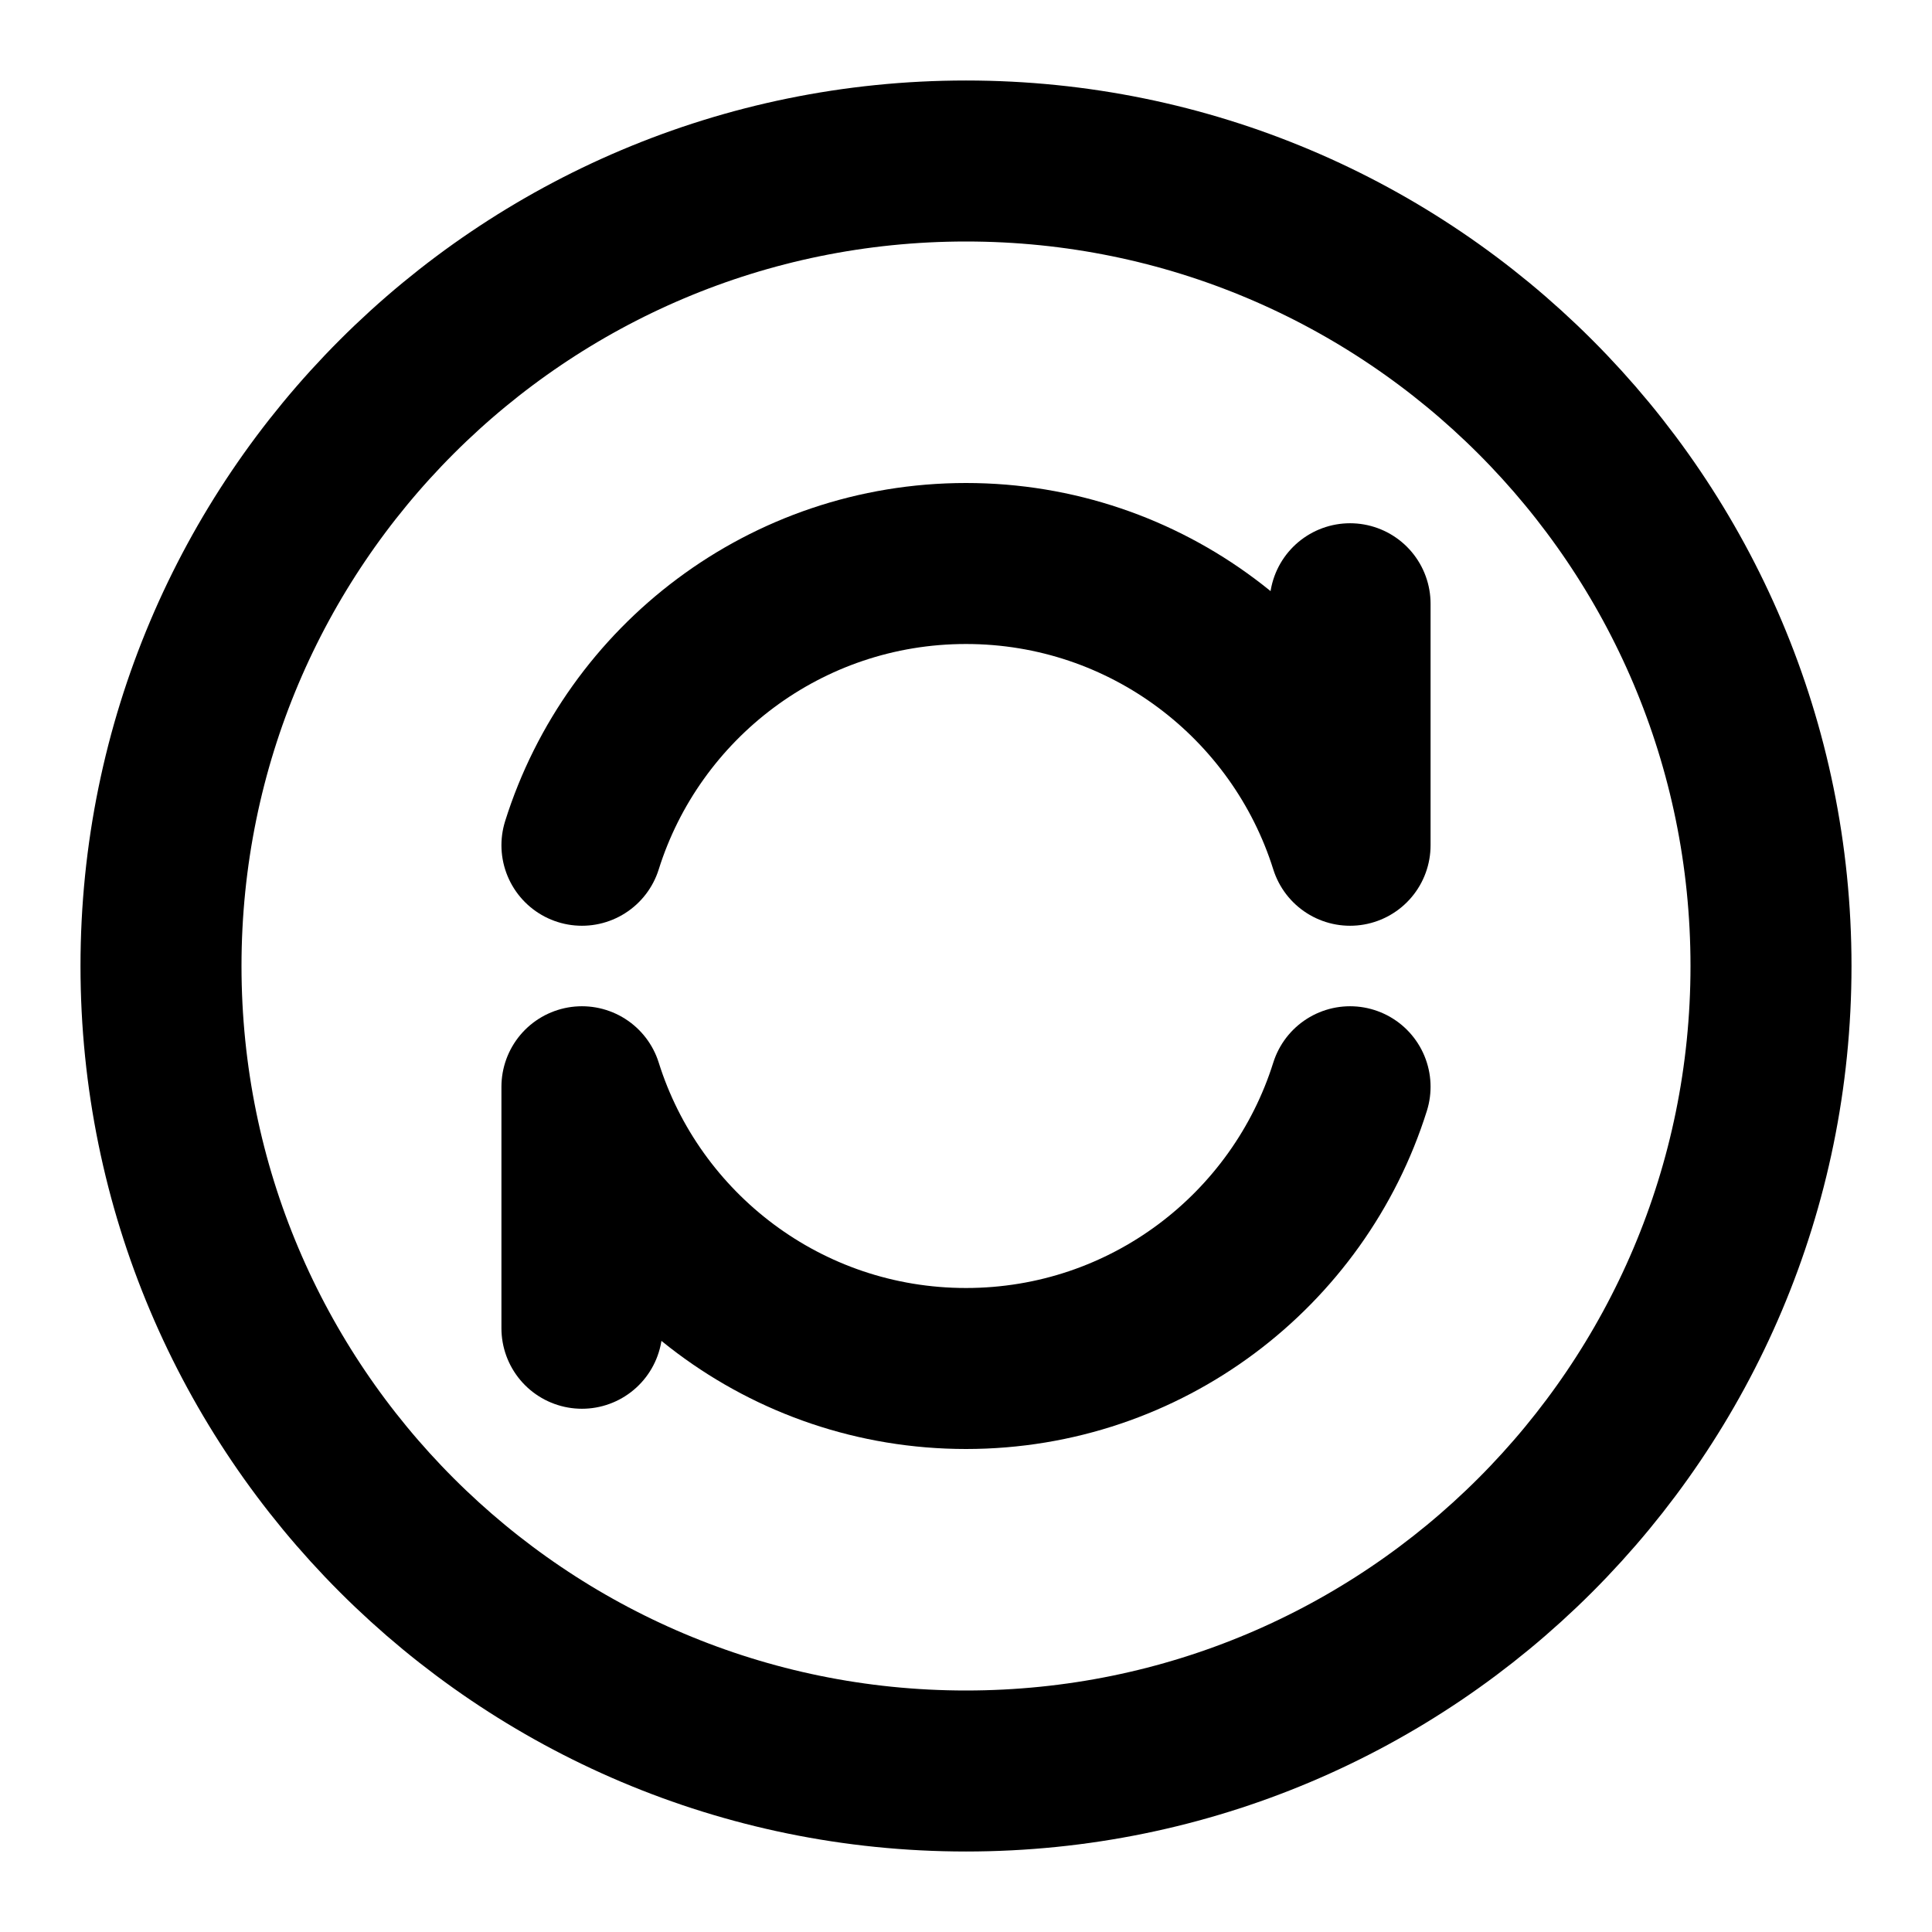
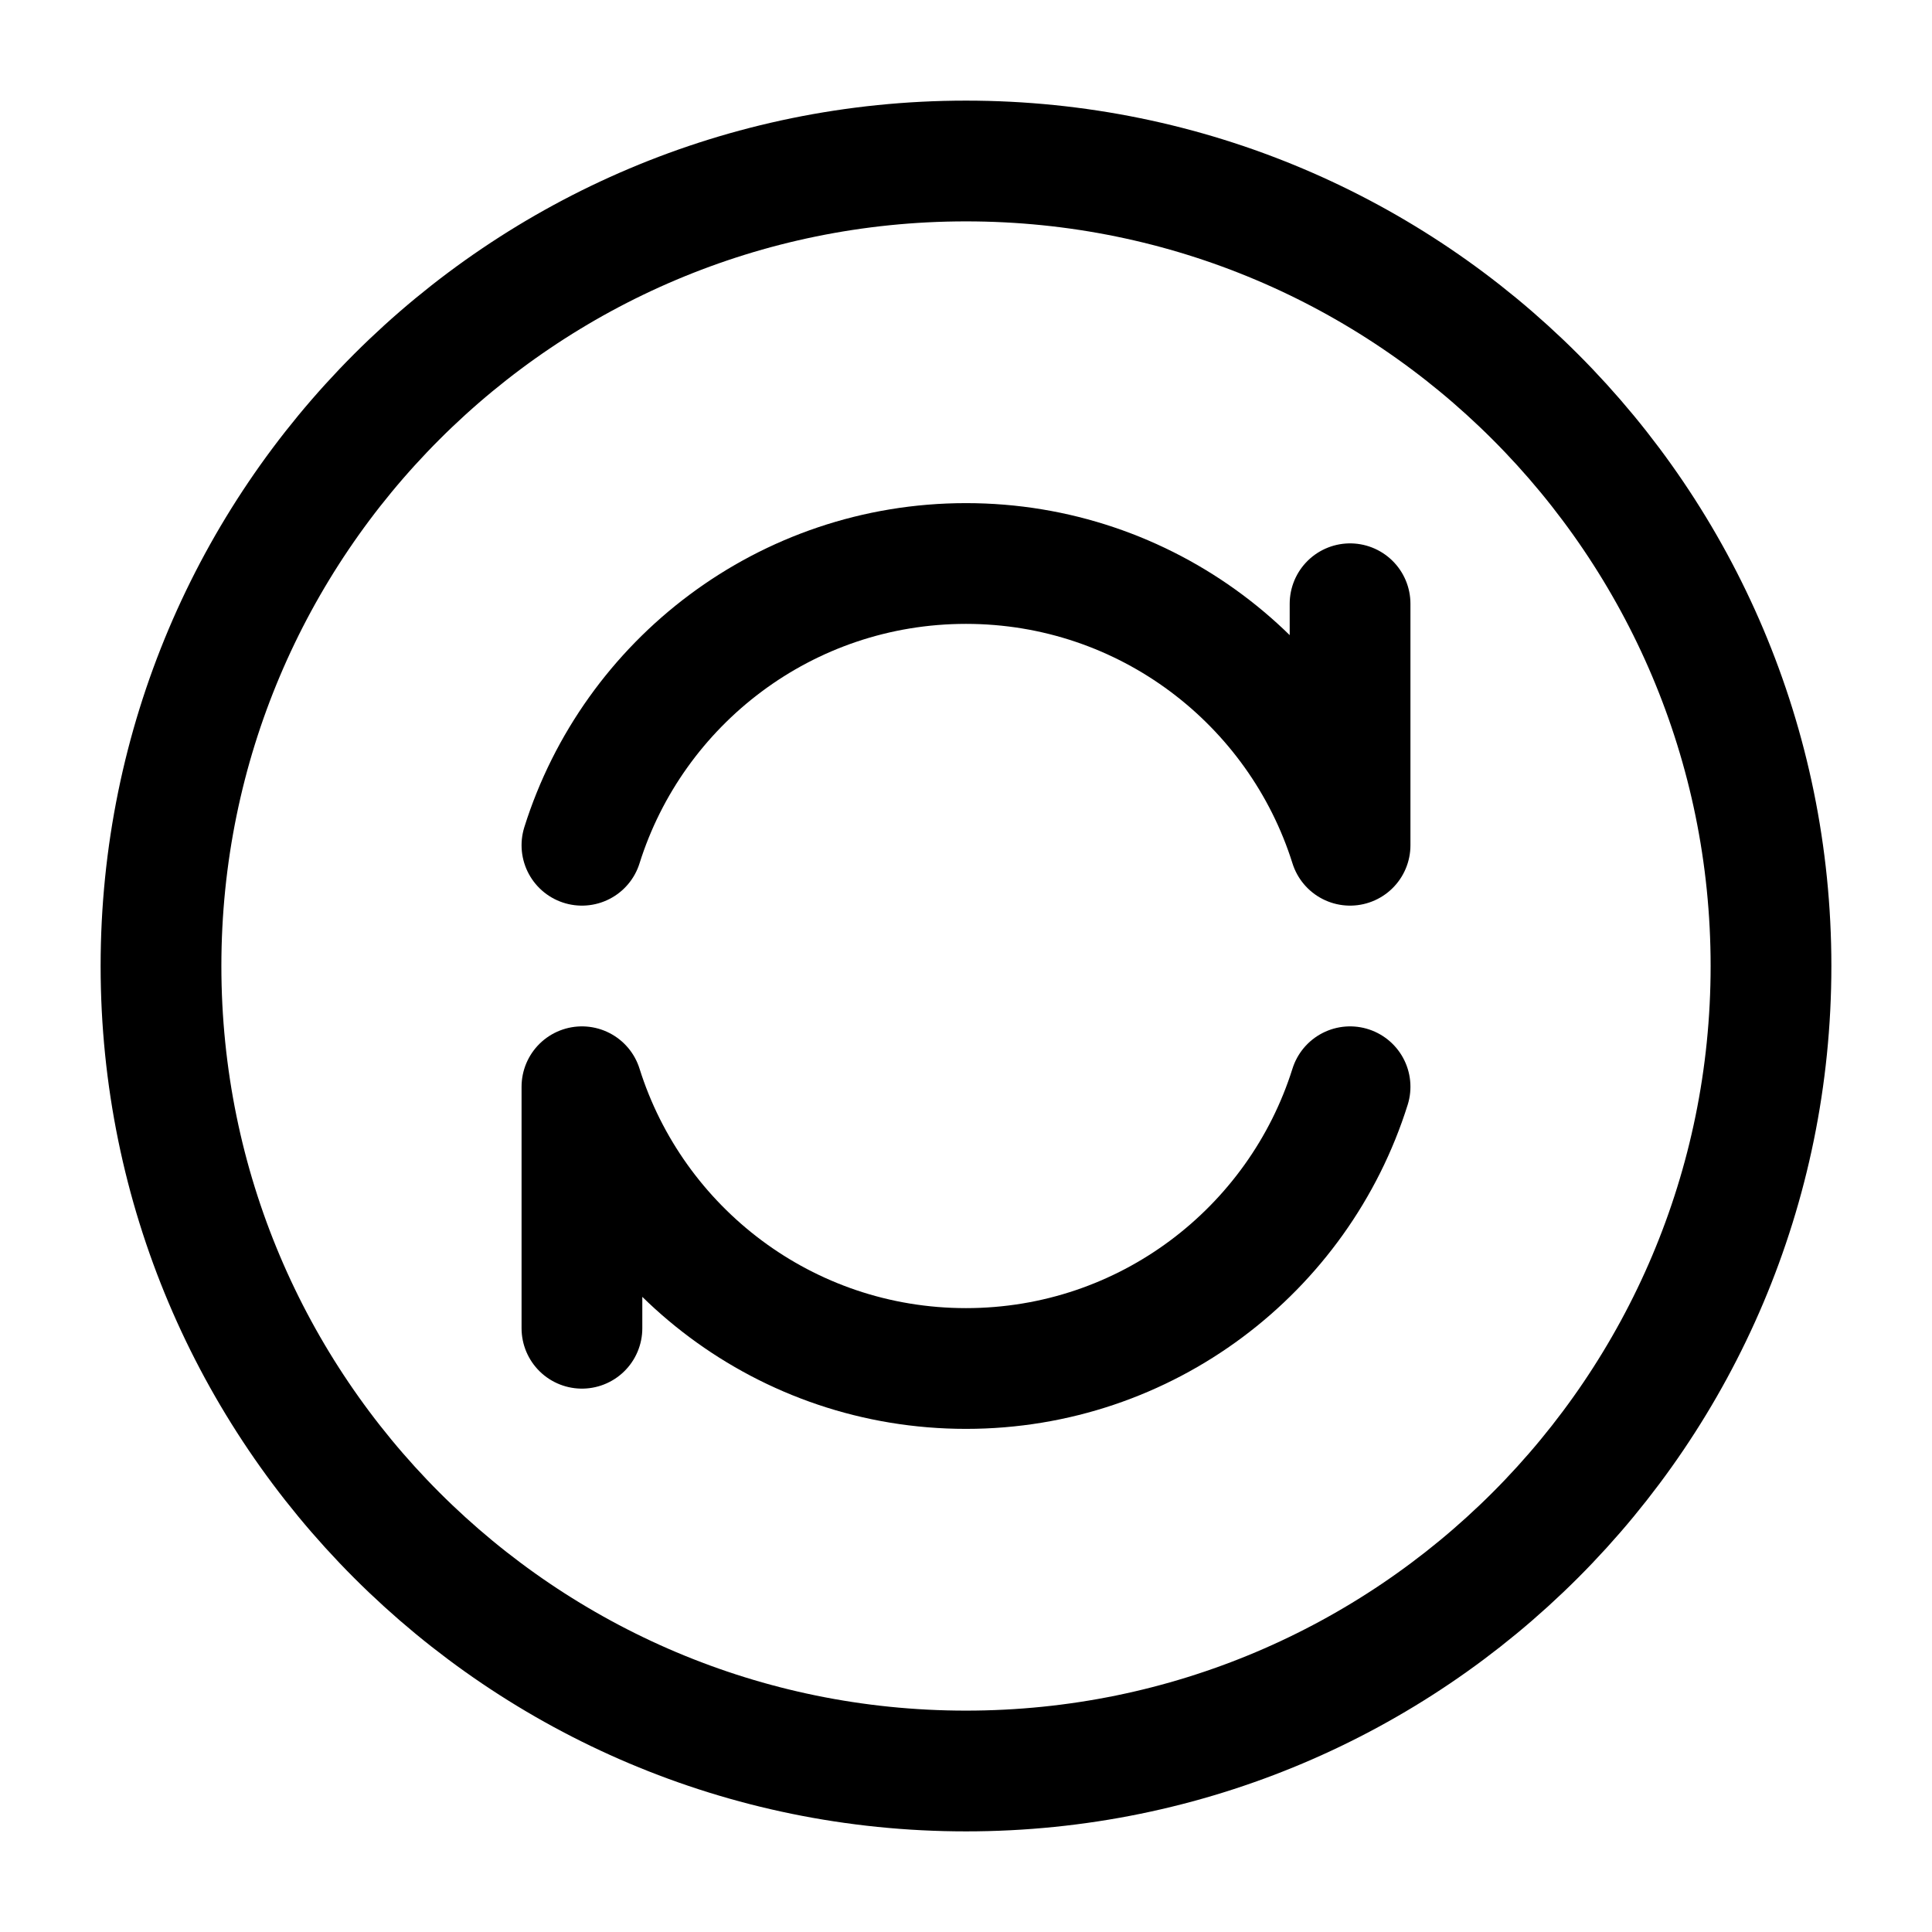
<svg xmlns="http://www.w3.org/2000/svg" width="24" height="24" viewBox="0 0 48 48" fill="none">
-   <path d="M24 44C35.046 44 44 35.046 44 24C44 12.954 35.046 4 24 4C12.954 4 4 12.954 4 24C4 35.046 12.954 44 24 44Z" fill="none" stroke="#000" stroke-width="4" stroke-linecap="round" stroke-linejoin="round" />
-   <path d="M33.542 27C32.268 31.057 28.478 34 24 34C19.523 34 15.732 31.057 14.458 27V33" stroke="#000" stroke-width="4" stroke-linecap="round" stroke-linejoin="round" />
-   <path d="M33.542 15V21C32.268 16.943 28.478 14 24 14C19.523 14 15.732 16.943 14.458 21" stroke="#000" stroke-width="4" stroke-linecap="round" stroke-linejoin="round" />
+   <path d="M24 44C35.046 44 44 35.046 44 24C44 12.954 35.046 4 24 4C12.954 4 4 12.954 4 24C4 35.046 12.954 44 24 44Z" fill="none" stroke="#000" stroke-width="3" stroke-linecap="round" stroke-linejoin="round" />
+   <path d="M33.542 27C32.268 31.057 28.478 34 24 34C19.523 34 15.732 31.057 14.458 27V33" stroke="#000" stroke-width="3" stroke-linecap="round" stroke-linejoin="round" />
+   <path d="M33.542 15V21C32.268 16.943 28.478 14 24 14C19.523 14 15.732 16.943 14.458 21" stroke="#000" stroke-width="3" stroke-linecap="round" stroke-linejoin="round" />
</svg>
